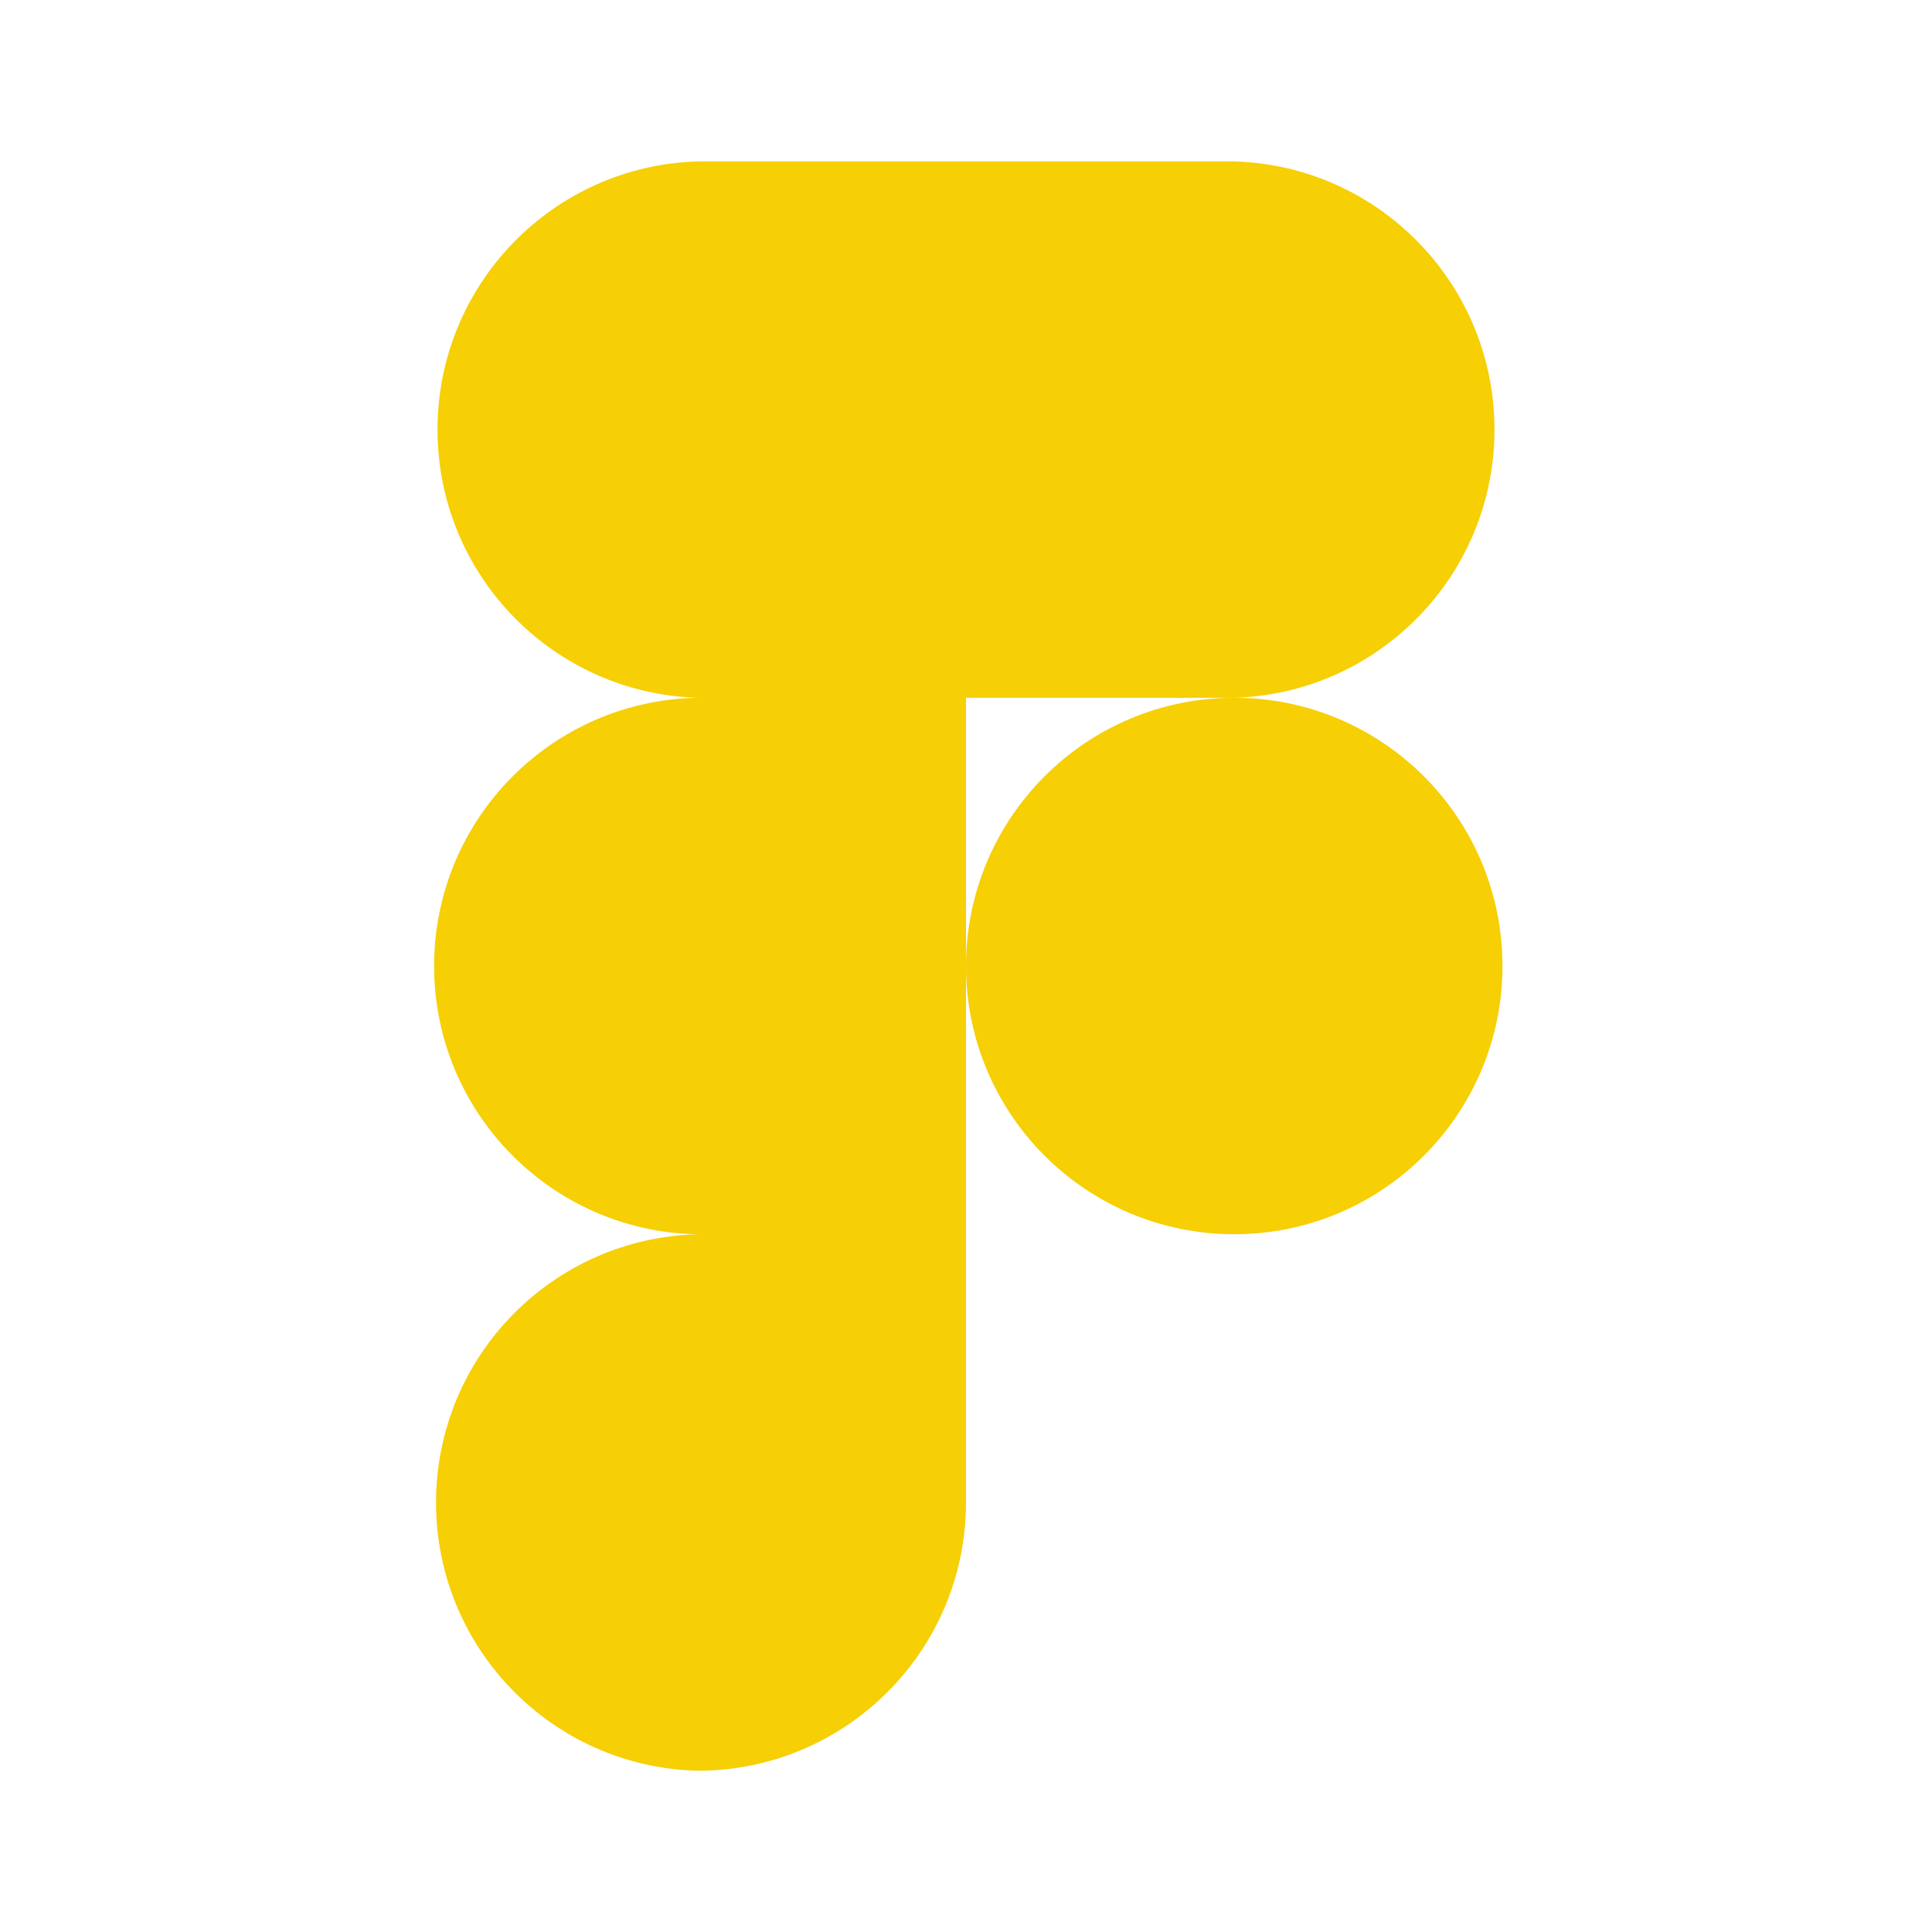
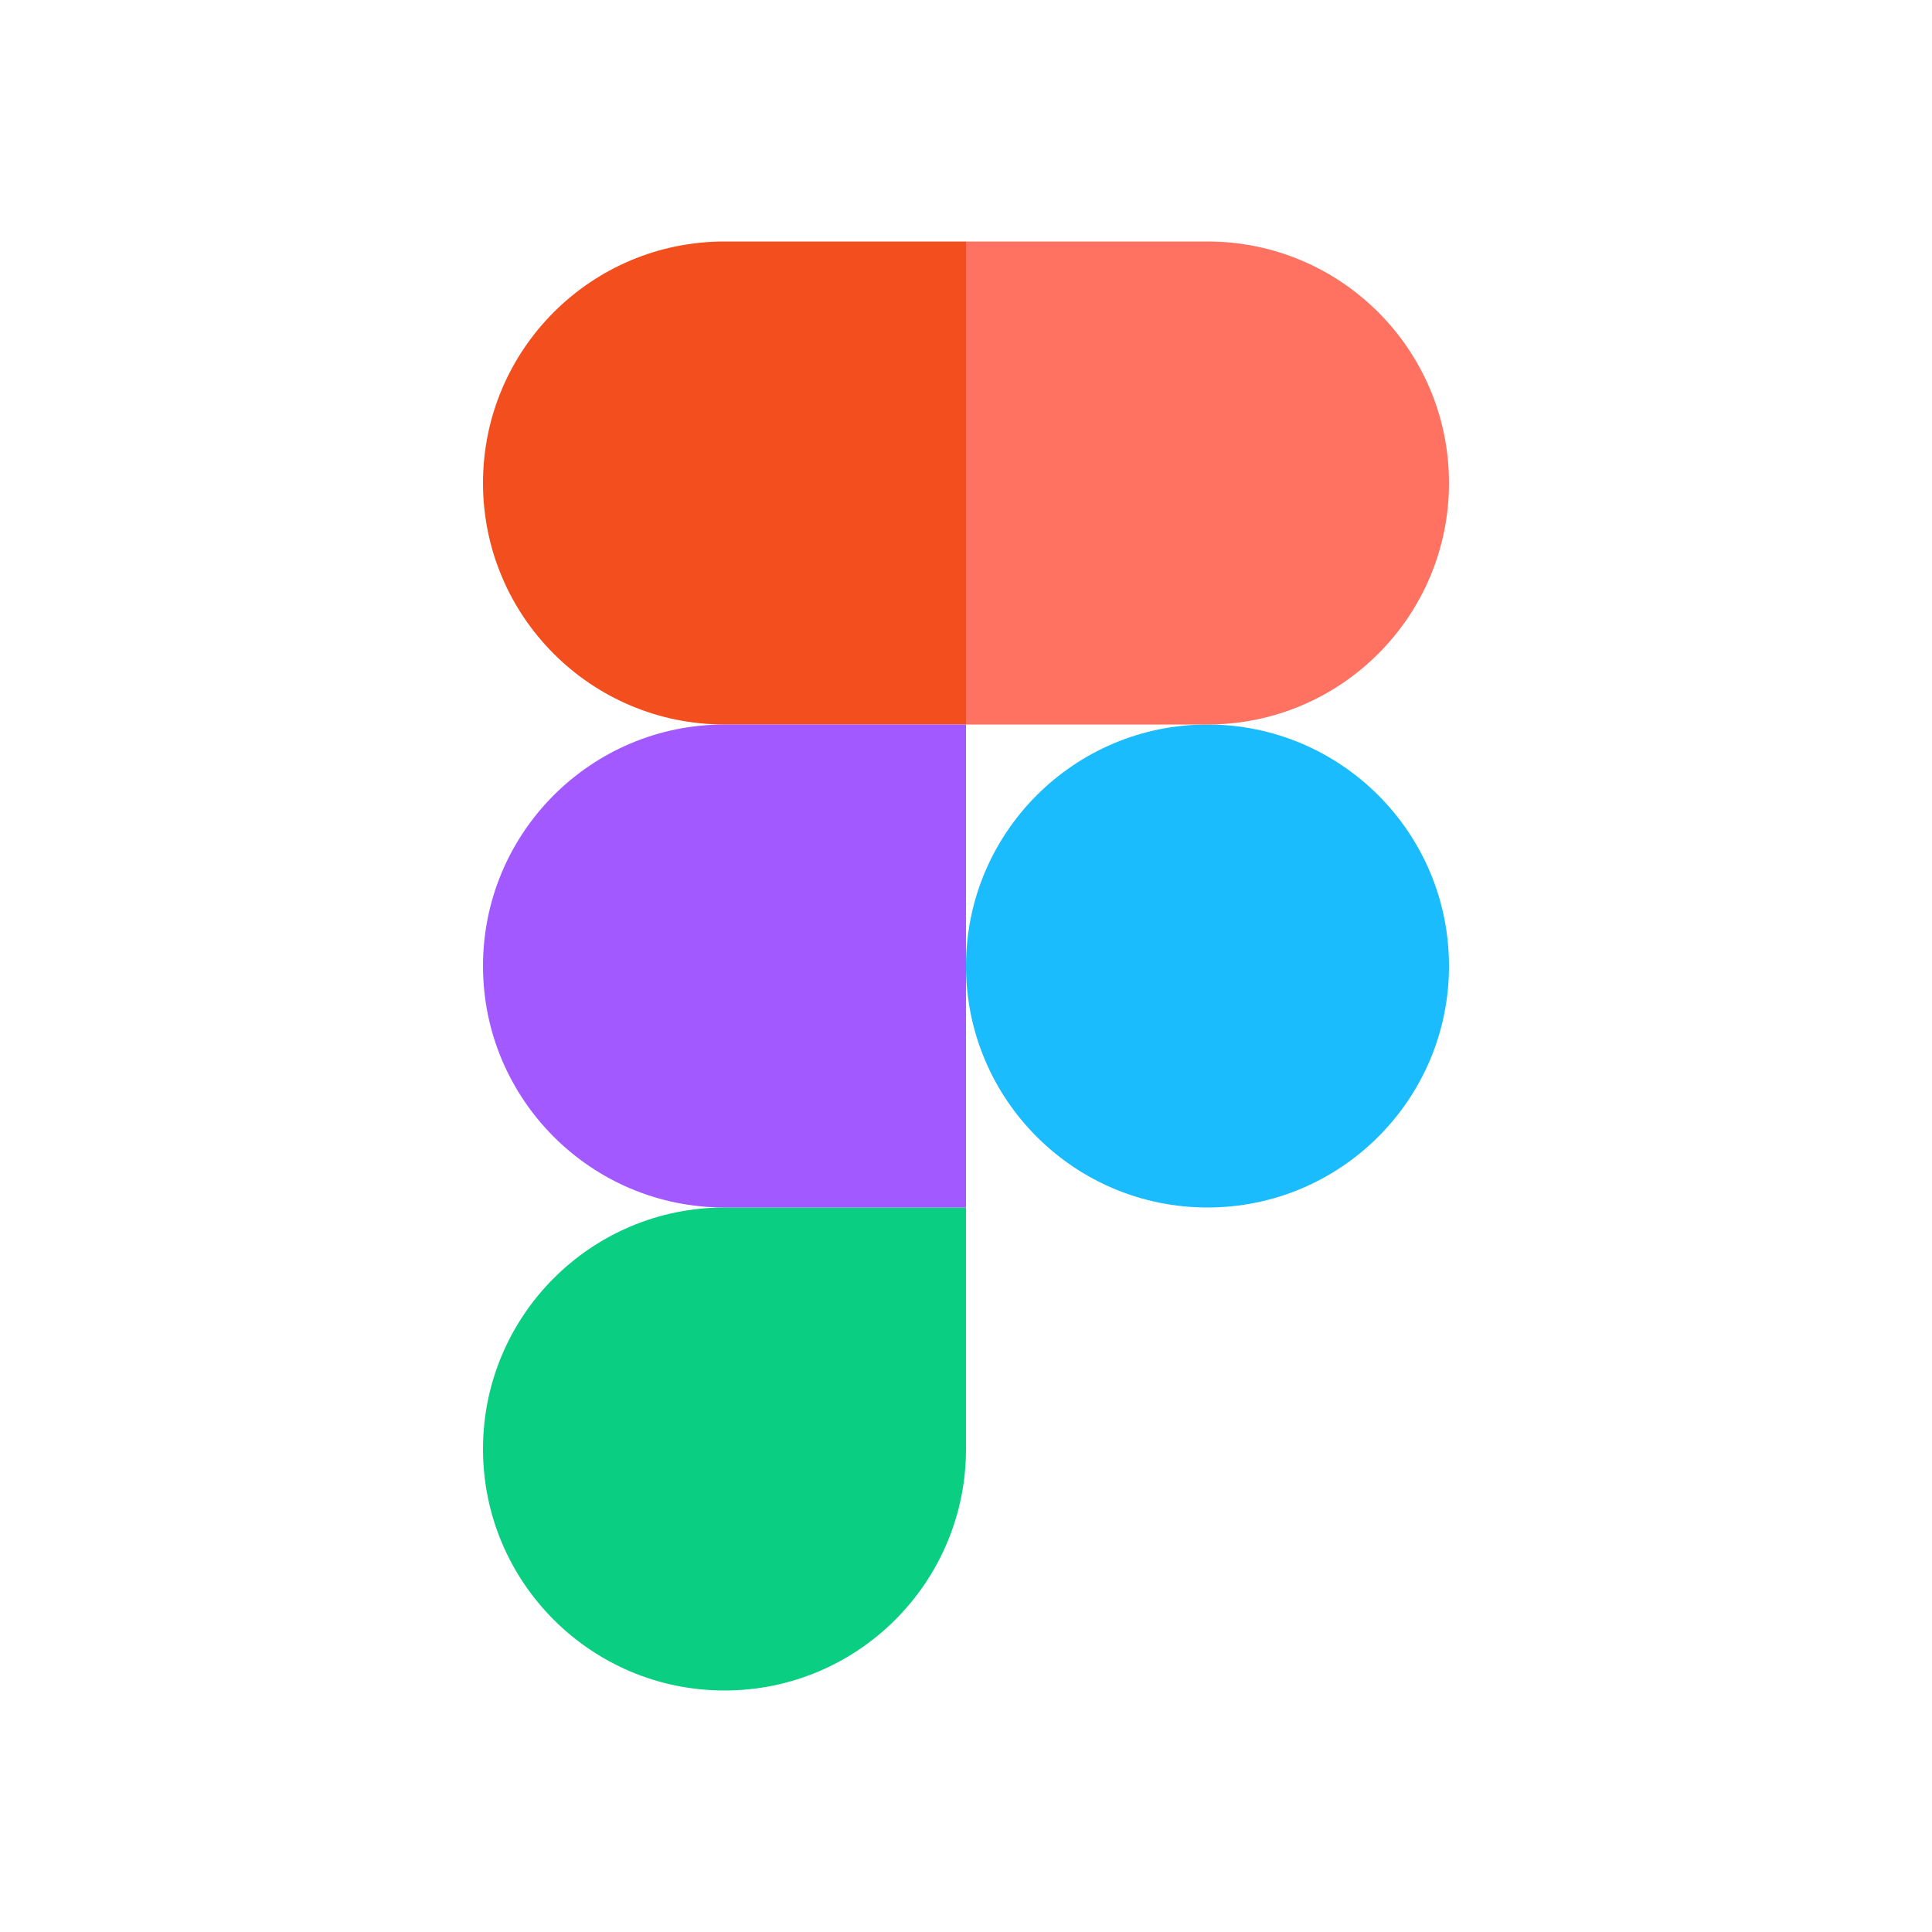
- <svg xmlns="http://www.w3.org/2000/svg" fill="#f6cf05" width="800px" height="800px" viewBox="0 0 24 24">
-   <g id="SVGRepo_bgCarrier" stroke-width="0" />
-   <g id="SVGRepo_tracerCarrier" stroke-linecap="round" stroke-linejoin="round" />
-   <g id="SVGRepo_iconCarrier">
-     <path d="M15.332 8.668a3.333 3.333 0 0 0 0-6.663H8.668a3.333 3.333 0 0 0 0 6.663 3.333 3.333 0 0 0 0 6.665 3.333 3.333 0 0 0 0 6.664A3.334 3.334 0 0 0 12 18.664V8.668h3.332z" />
-     <circle cx="15.332" cy="12" r="3.332" />
-   </g>
+ <svg xmlns="http://www.w3.org/2000/svg" width="800px" height="800px" viewBox="0 0 32 32" fill="none">
+   <path fill-rule="evenodd" clip-rule="evenodd" d="M16 16C16 13.791 17.791 12 20 12C22.209 12 24 13.791 24 16C24 18.209 22.209 20 20 20C17.791 20 16 18.209 16 16Z" fill="#1ABCFE" />
+   <path fill-rule="evenodd" clip-rule="evenodd" d="M8 24C8 21.791 9.791 20 12 20H16V24C16 26.209 14.209 28 12 28C9.791 28 8 26.209 8 24Z" fill="#0ACF83" />
+   <path fill-rule="evenodd" clip-rule="evenodd" d="M16 4V12H20C22.209 12 24 10.209 24 8C24 5.791 22.209 4 20 4H16Z" fill="#FF7262" />
+   <path fill-rule="evenodd" clip-rule="evenodd" d="M8 8C8 10.209 9.791 12 12 12H16V4H12C9.791 4 8 5.791 8 8Z" fill="#F24E1E" />
+   <path fill-rule="evenodd" clip-rule="evenodd" d="M8 16C8 18.209 9.791 20 12 20H16V12H12C9.791 12 8 13.791 8 16Z" fill="#A259FF" />
</svg>
